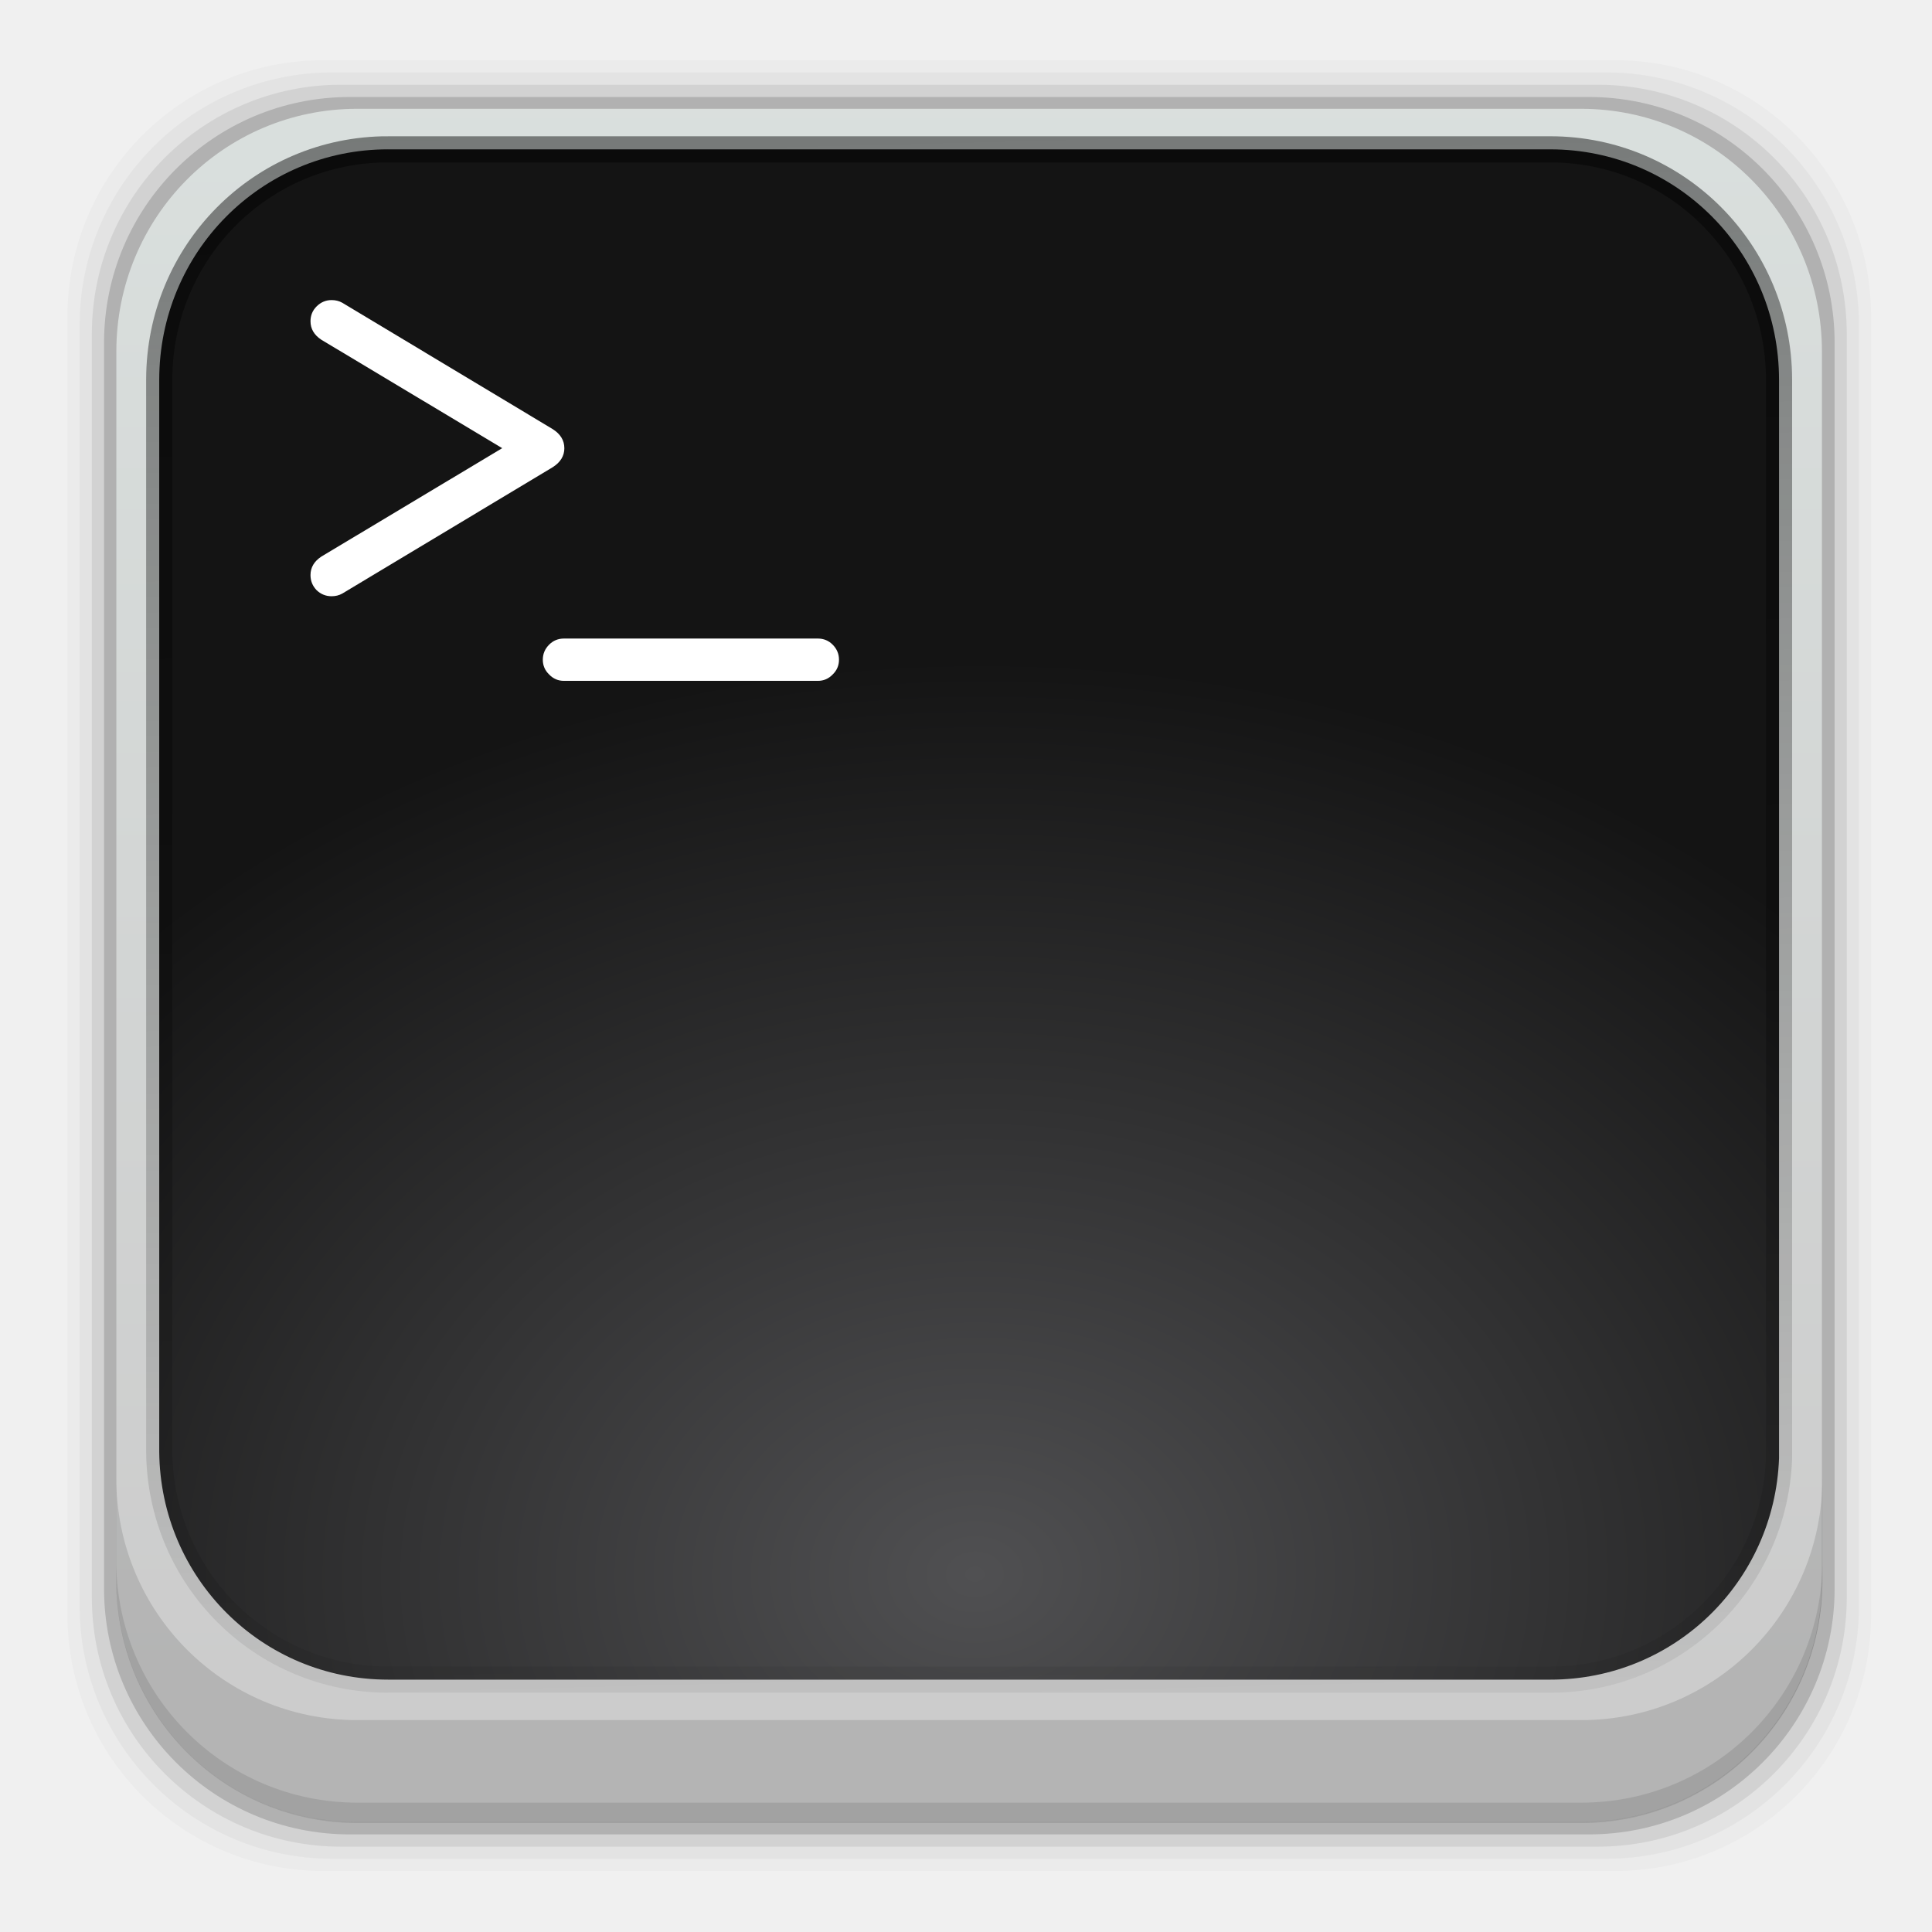
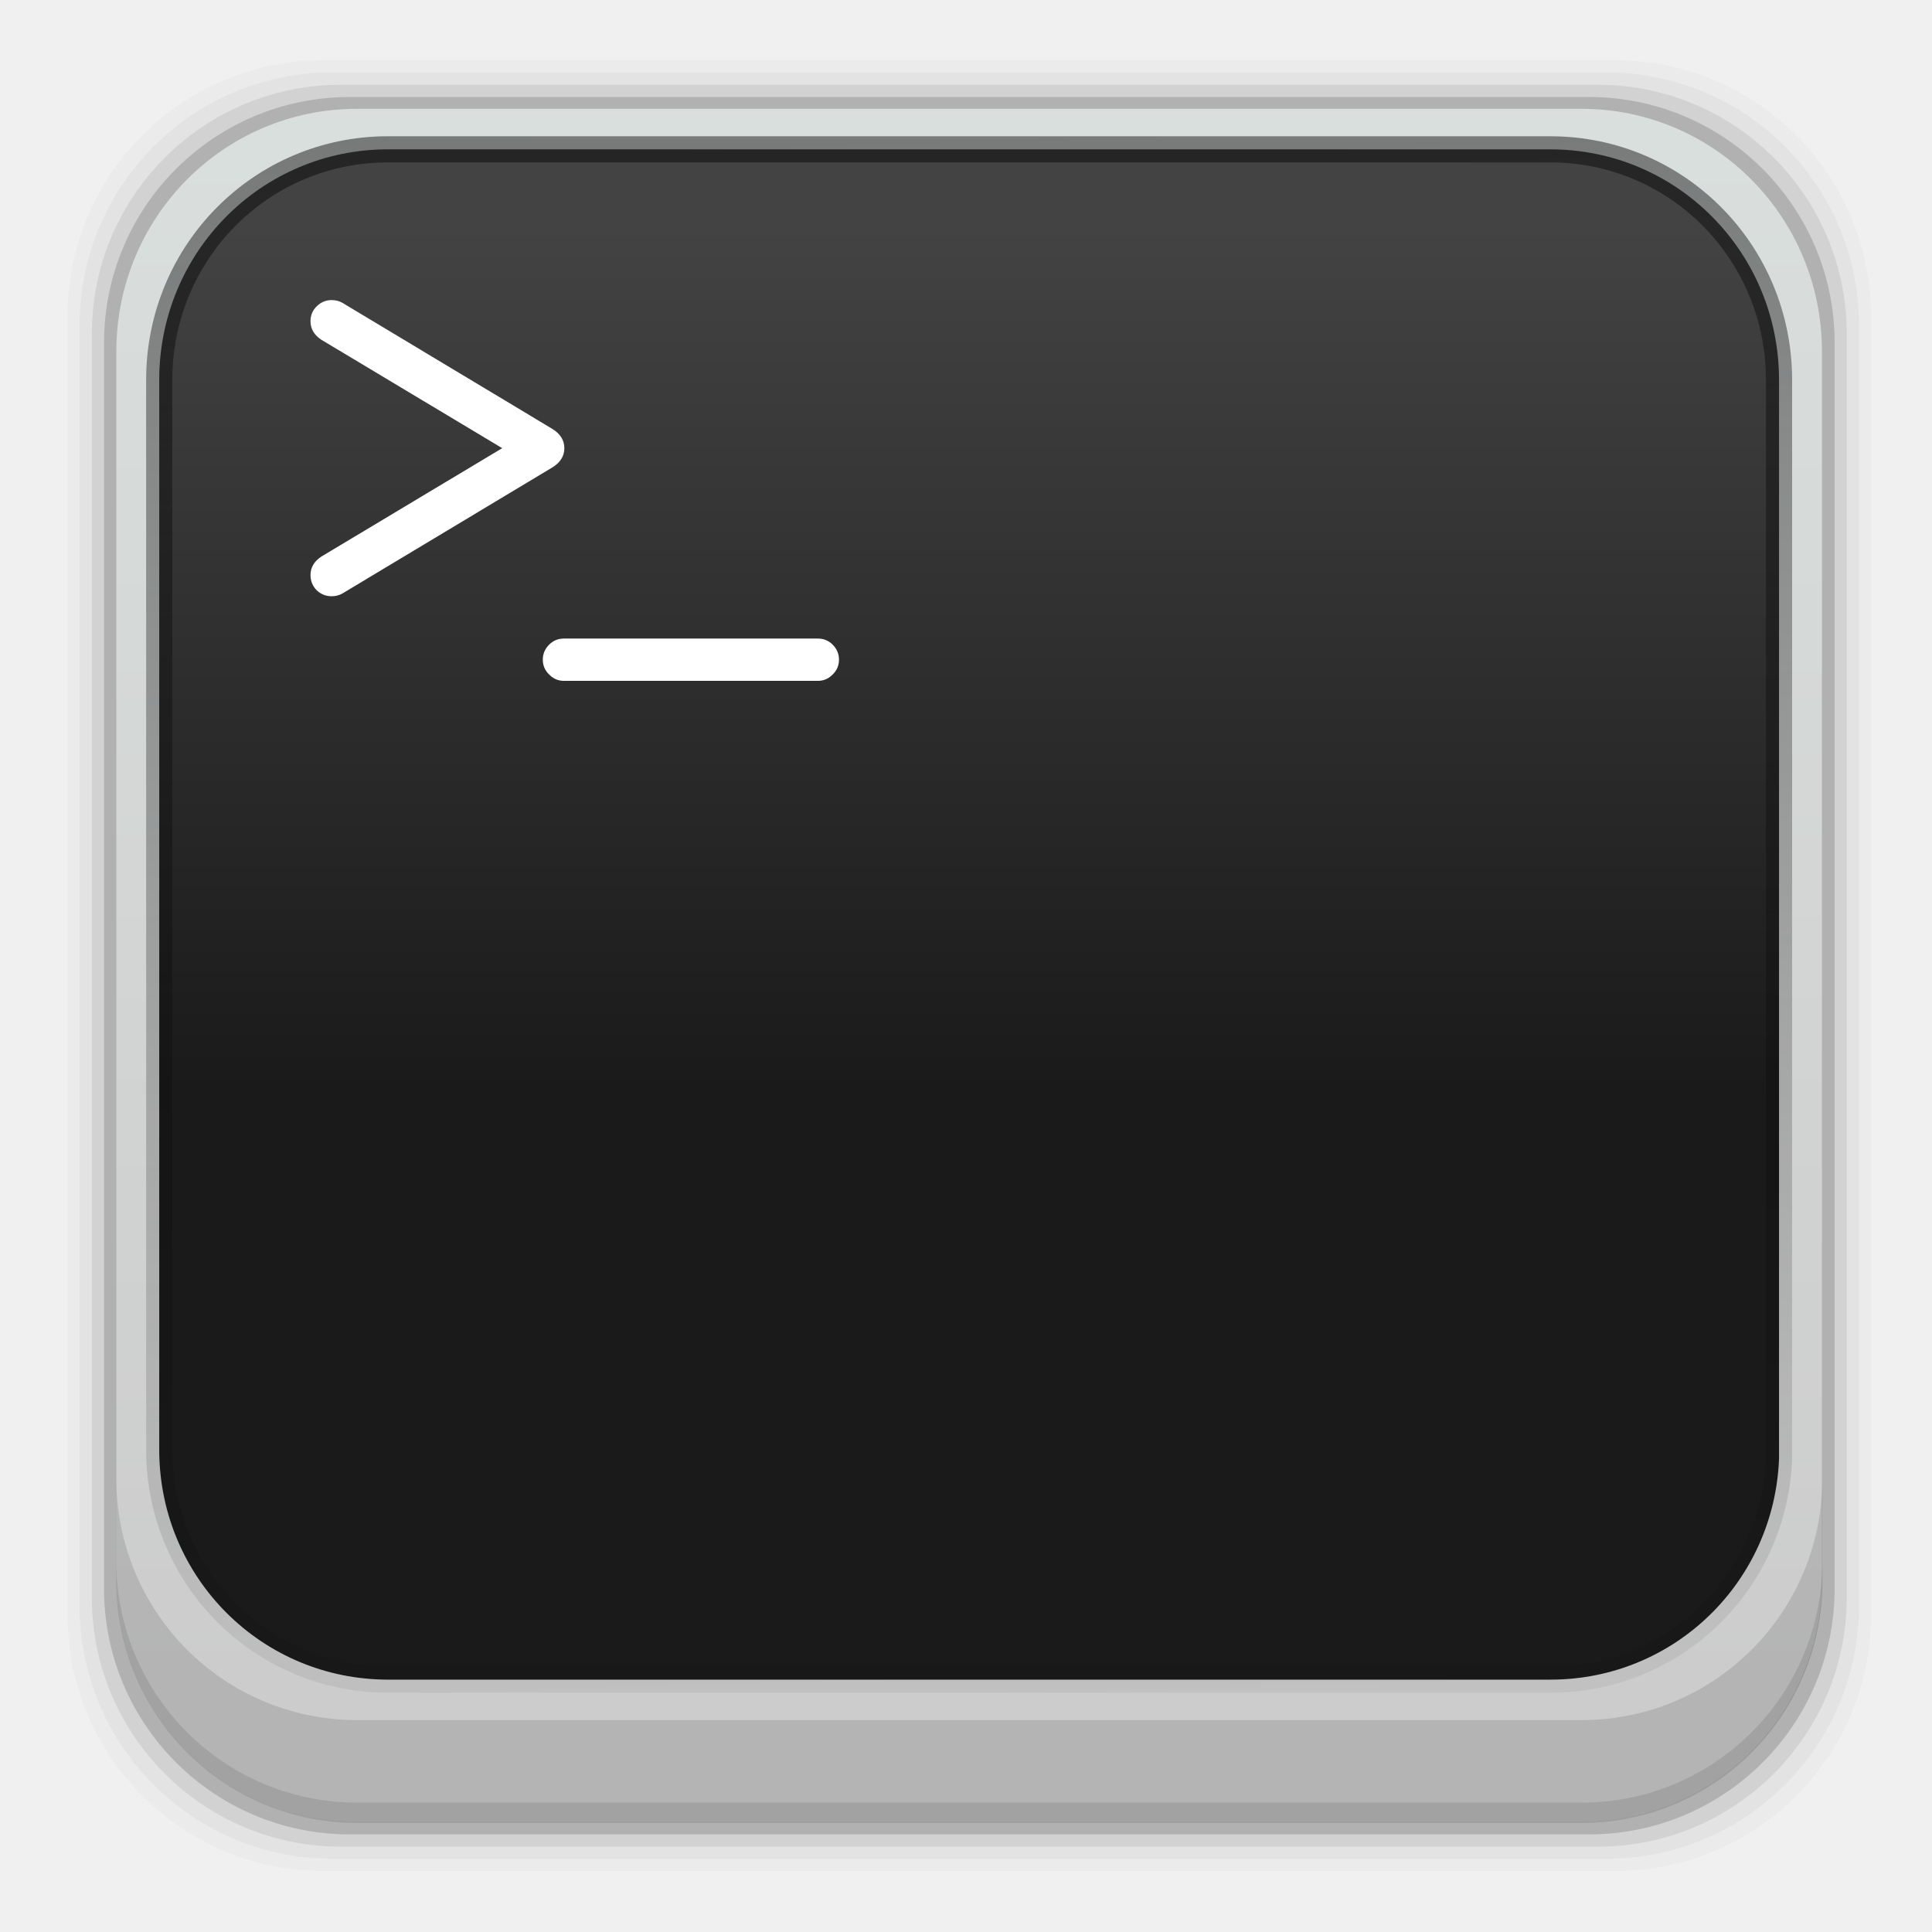
<svg xmlns="http://www.w3.org/2000/svg" xmlns:xlink="http://www.w3.org/1999/xlink" height="96" width="96" id="svg2" version="1.1">
  <defs id="defs4">
+     <linearGradient id="linearGradient4154">
+       <stop style="stop-color:#1a1a1a;stop-opacity:1;" offset="0" id="stop4156" />
+       <stop style="stop-color:#434343;stop-opacity:1" offset="1" id="stop4158" />
+     </linearGradient>
    <linearGradient id="linearGradient4216">
      <stop style="stop-color:#000000;stop-opacity:0.463" offset="0" id="stop4218" />
      <stop style="stop-color:#000000;stop-opacity:0;" offset="1" id="stop4220" />
    </linearGradient>
    <linearGradient x2="0" y1="84.03" y2="2.993" gradientUnits="userSpaceOnUse" id="linearGradient6400">
      <stop stop-color="#ccc" id="stop7" />
      <stop stop-color="#dae0de" offset="1" id="stop9" />
    </linearGradient>
    <radialGradient cy="78.29" r="38.957" gradientUnits="userSpaceOnUse" id="radialGradient3140" cx="47.1" gradientTransform="matrix(1.523826,0,0,1.368869,-138.982,-28.42684)">
      <stop stop-color="#505052" id="stop12" />
      <stop stop-color="#141414" offset="1" id="stop14" />
    </radialGradient>
-     <radialGradient xlink:href="#radialGradient3140" id="radialGradient4214" cx="48.351" cy="78.295" fx="48.351" fy="78.295" r="40.244" gradientTransform="matrix(1.443021,-0.01824533,0.01429472,1.130568,-22.44632,-9.405607)" gradientUnits="userSpaceOnUse" />
    <linearGradient xlink:href="#linearGradient4216" id="linearGradient4222" x1="47.33" y1="4.355" x2="49.592" y2="95.27" gradientUnits="userSpaceOnUse" />
+     <linearGradient xlink:href="#linearGradient4154" id="linearGradient4160" x1="67.954" y1="54.069" x2="67.954" y2="11.211" gradientUnits="userSpaceOnUse" />
  </defs>
  <rect style="fill-opacity:0.02" id="rect18" width="89.62" height="89.98" y="2.99" rx="12.724" x="3.353" />
  <rect style="fill-opacity:0.039" id="rect20" width="88.41" height="88.76" y="3.6" rx="12.552" x="3.959" />
  <rect style="fill-opacity:0.078" id="rect22" width="87.2" height="87.55" y="4.21" rx="12.38" x="4.564" />
  <rect style="fill-opacity:0.157" id="rect24" width="85.991" height="86.33" y="4.82" rx="12.208" x="5.17" />
  <path style="fill:url(#linearGradient6400)" id="path26" d="m 17.75,5.406 c -6.642,0 -11.969,5.395 -11.969,12.063 l 2e-4,61.031 c 0,6.668 5.327,12.031 11.969,12.031 l 60.812,0 c 6.642,0 11.969,-5.363 11.969,-12.031 l 0,-61.031 c 0,-6.668 -5.327,-12.063 -11.969,-12.063 l -60.812,2e-4 z" />
  <path style="fill-opacity:0.118" id="path28" d="m 5.776,73.44 0,5.066 c 0,6.668 5.343,12.032 11.985,12.032 l 60.809,0 c 6.642,0 11.985,-5.364 11.985,-12.032 l 0,-5.066 c 0,6.668 -5.343,12.032 -11.985,12.032 l -60.809,0 c -6.642,0 -11.985,-5.364 -11.985,-12.032 z" />
-   <path style="fill:url(#radialGradient4214);fill-opacity:1;stroke-width:1.3;stroke-miterlimit:4;stroke-dasharray:none;stroke:url(#linearGradient4222);stroke-opacity:1;stroke-linejoin:miter" d="m 19.279,7.42 c -6.308,0 -11.367,5.123 -11.367,11.456 l 0,53.265 c 0.059,6.281 5.105,11.319 11.376,11.319 l 57.752,0 c 6.16,0 11.129,-4.863 11.359,-10.988 l 0,-53.595 c 0,-6.333 -5.059,-11.456 -11.367,-11.456 l -57.754,0 z" id="path4205" />
+   <path style="fill:url(#linearGradient4160);fill-opacity:1;stroke-width:1.3;stroke-miterlimit:4;stroke-dasharray:none;stroke:url(#linearGradient4222);stroke-opacity:1;stroke-linejoin:miter" d="m 19.279,7.42 c -6.308,0 -11.367,5.123 -11.367,11.456 l 0,53.265 c 0.059,6.281 5.105,11.319 11.376,11.319 l 57.752,0 c 6.16,0 11.129,-4.863 11.359,-10.988 l 0,-53.595 c 0,-6.333 -5.059,-11.456 -11.367,-11.456 l -57.754,0 z" id="path4205" />
  <path style="fill-opacity:0.098" id="path30" d="m 5.776,77.54 0,1.013 c 0,6.668 5.343,12.032 11.985,12.032 l 60.809,0 c 6.642,0 11.985,-5.364 11.985,-12.032 l 0,-1.013 c 0,6.668 -5.343,12.032 -11.985,12.032 l -60.809,0 c -6.642,0 -11.985,-5.364 -11.985,-12.032 z" />
  <g style="font-style:normal;font-weight:normal;font-size:40px;line-height:125%;font-family:sans-serif;letter-spacing:-1.59px;word-spacing:0px;fill:#ffffff;fill-opacity:1;stroke:none;stroke-width:1px;stroke-linecap:butt;stroke-linejoin:miter;stroke-opacity:1" id="text4224" transform="matrix(0.6727334,0,0,0.6727334,-1.489894,-5.569327)">
    <path d="m 43.899,41.381 q 0,0.859 -0.859,1.406 L 27.492,52.123 q -0.352,0.195 -0.781,0.195 -0.645,0 -1.113,-0.449 -0.449,-0.469 -0.449,-1.113 0,-0.84 0.801,-1.367 L 39.309,41.381 25.949,33.373 Q 25.149,32.846 25.149,32.006 q 0,-0.645 0.449,-1.094 0.469,-0.469 1.113,-0.469 0.43,0 0.781,0.195 l 15.547,9.336 q 0.859,0.547 0.859,1.406 z" style="font-style:normal;font-variant:normal;font-weight:normal;font-stretch:normal;font-family:Comfortaa;-inkscape-font-specification:Comfortaa;letter-spacing:-1.59px" id="path4229" />
    <path d="m 43.871,58.568 q -0.645,0 -1.094,-0.469 -0.469,-0.449 -0.469,-1.094 0,-0.645 0.469,-1.113 0.449,-0.449 1.094,-0.449 l 18.75,0 q 0.645,0 1.094,0.449 0.469,0.469 0.469,1.113 0,0.645 -0.469,1.094 -0.449,0.469 -1.094,0.469 l -18.75,0 z" style="font-style:normal;font-variant:normal;font-weight:normal;font-stretch:normal;font-family:Comfortaa;-inkscape-font-specification:Comfortaa;letter-spacing:-1.59px" id="path4231" />
  </g>
</svg>
